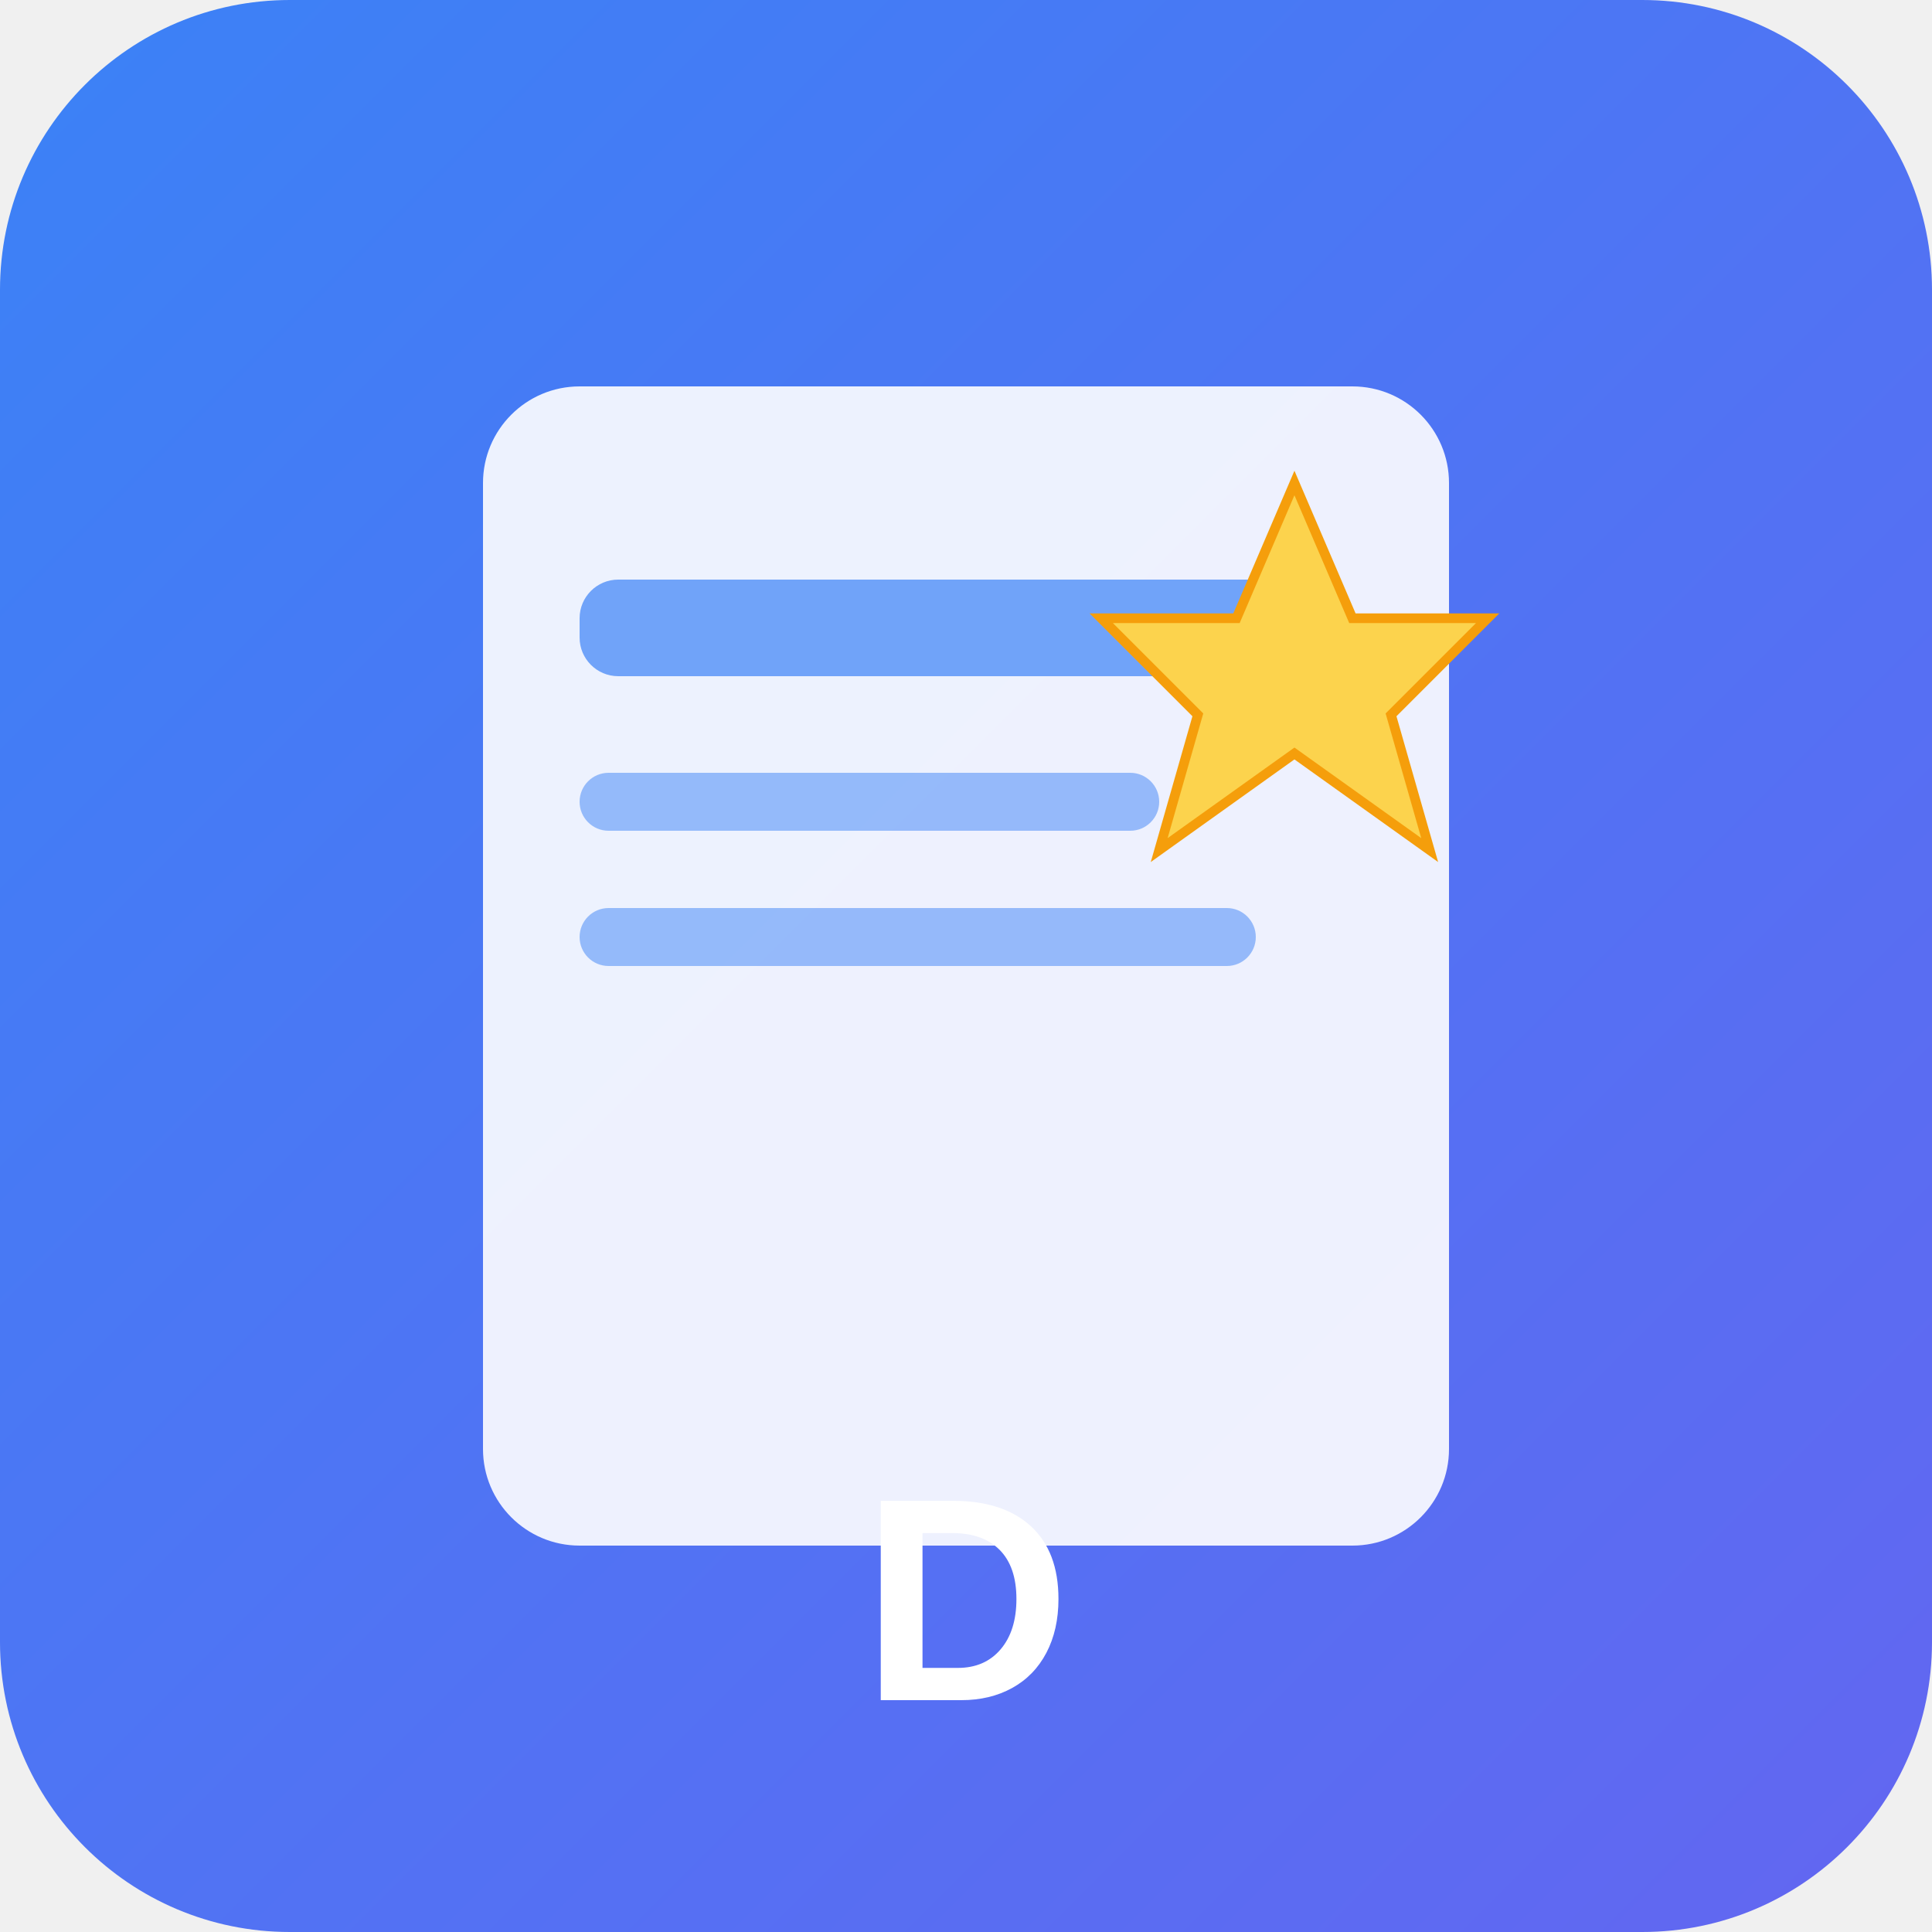
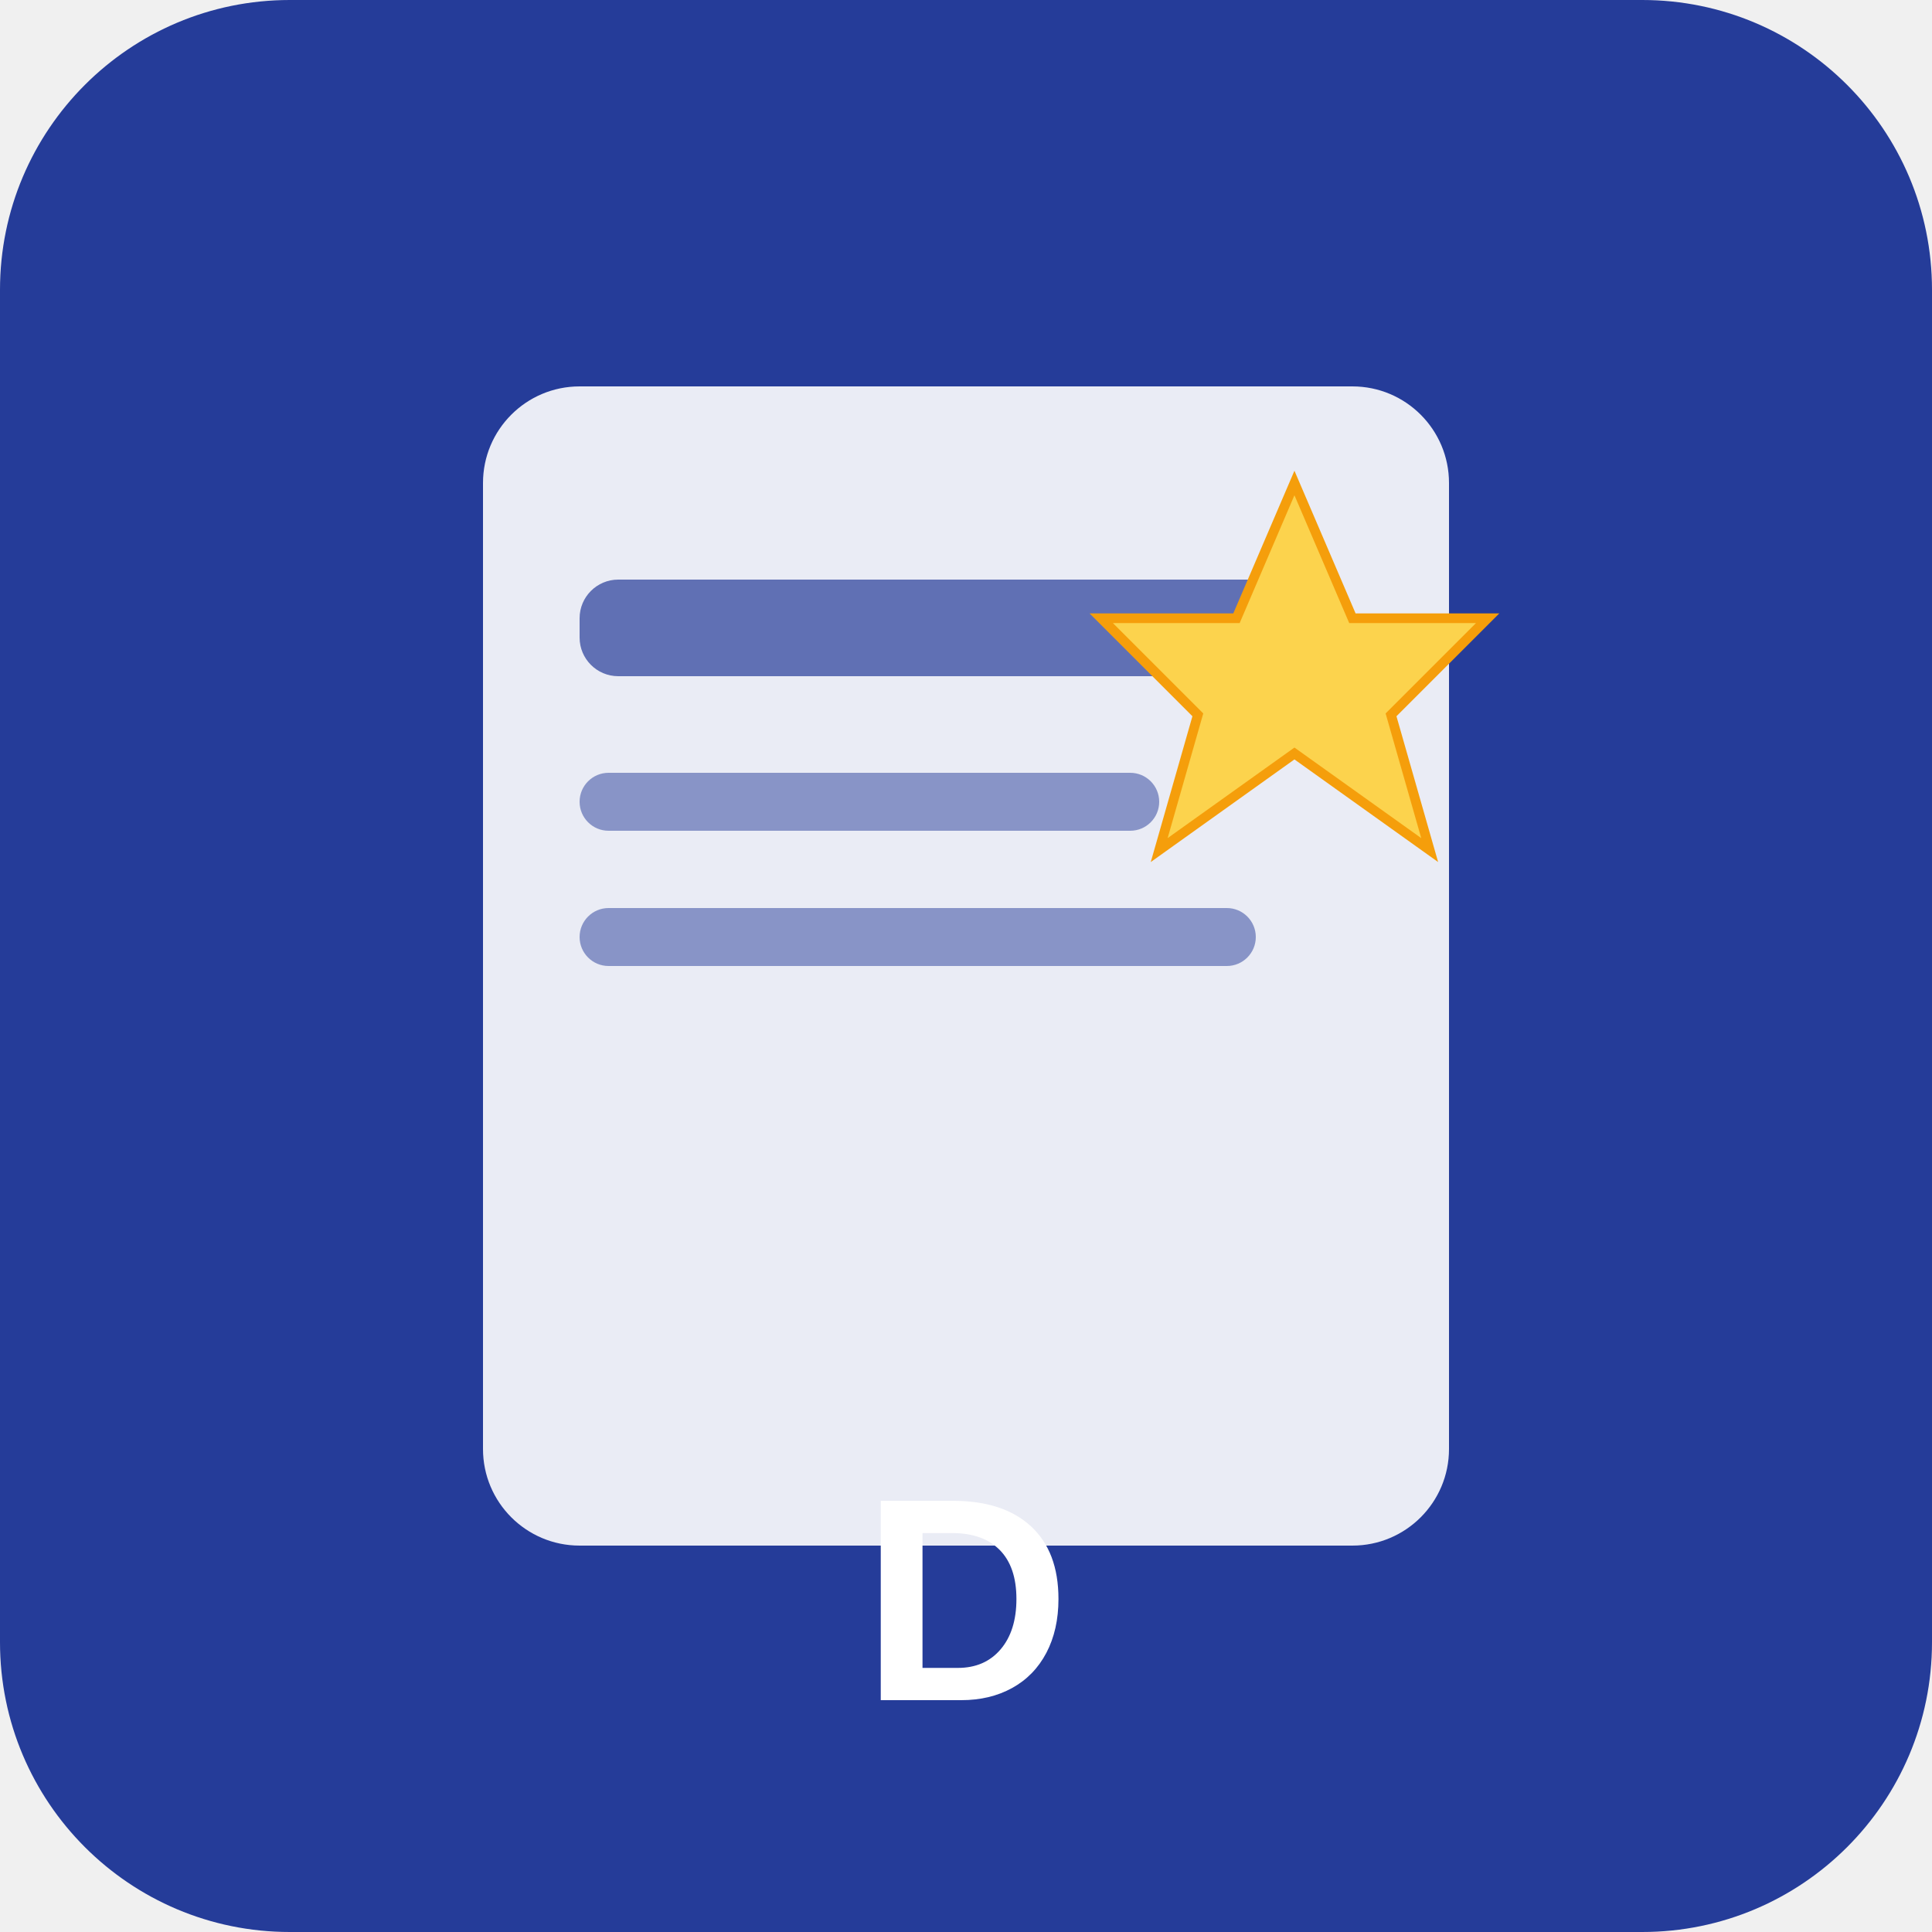
<svg xmlns="http://www.w3.org/2000/svg" width="512" height="512">
-   <defs>
-     <linearGradient id="grad" x1="0%" y1="0%" x2="100%" y2="100%">
-       <stop offset="0%" style="stop-color:#3B82F6;stop-opacity:1" />
-       <stop offset="100%" style="stop-color:#6366F1;stop-opacity:1" />
-     </linearGradient>
-   </defs>
-   <rect width="512" height="512" fill="url(#grad)" rx="76.8" />
+   <rect width="512" height="512" fill="#253c99" rx="76.8" />
  <g transform="translate(128, 102.4)">
    <rect x="0" y="0" width="256" height="307.2" fill="white" opacity="0.9" rx="25.6" />
-     <rect x="25.6" y="51.2" width="204.8" height="25.6" fill="#3B82F6" opacity="0.7" rx="10.24" />
-     <rect x="25.6" y="102.4" width="153.6" height="15.36" fill="#3B82F6" opacity="0.5" rx="7.68" />
-     <rect x="25.6" y="138.24" width="179.2" height="15.36" fill="#3B82F6" opacity="0.5" rx="7.68" />
+     <rect x="25.6" y="51.2" width="204.8" height="25.6" fill="#253c99" opacity="0.7" rx="10.24" />
+     <rect x="25.6" y="102.4" width="153.6" height="15.36" fill="#253c99" opacity="0.5" rx="7.68" />
+     <rect x="25.6" y="138.24" width="179.2" height="15.36" fill="#253c99" opacity="0.5" rx="7.68" />
    <path d="M 215.04 25.6 L 230.4 61.44 L 266.24 61.44 L 240.64 87.04 L 250.88 122.88 L 215.04 97.28 L 179.2 122.88 L 189.44 87.04 L 163.84 61.44 L 199.68 61.44 Z" fill="#FCD34D" stroke="#F59E0B" stroke-width="2.56" />
  </g>
  <text x="256" y="450.56" font-family="Arial, sans-serif" font-weight="bold" font-size="76.8" fill="white" text-anchor="middle">D</text>
</svg>
